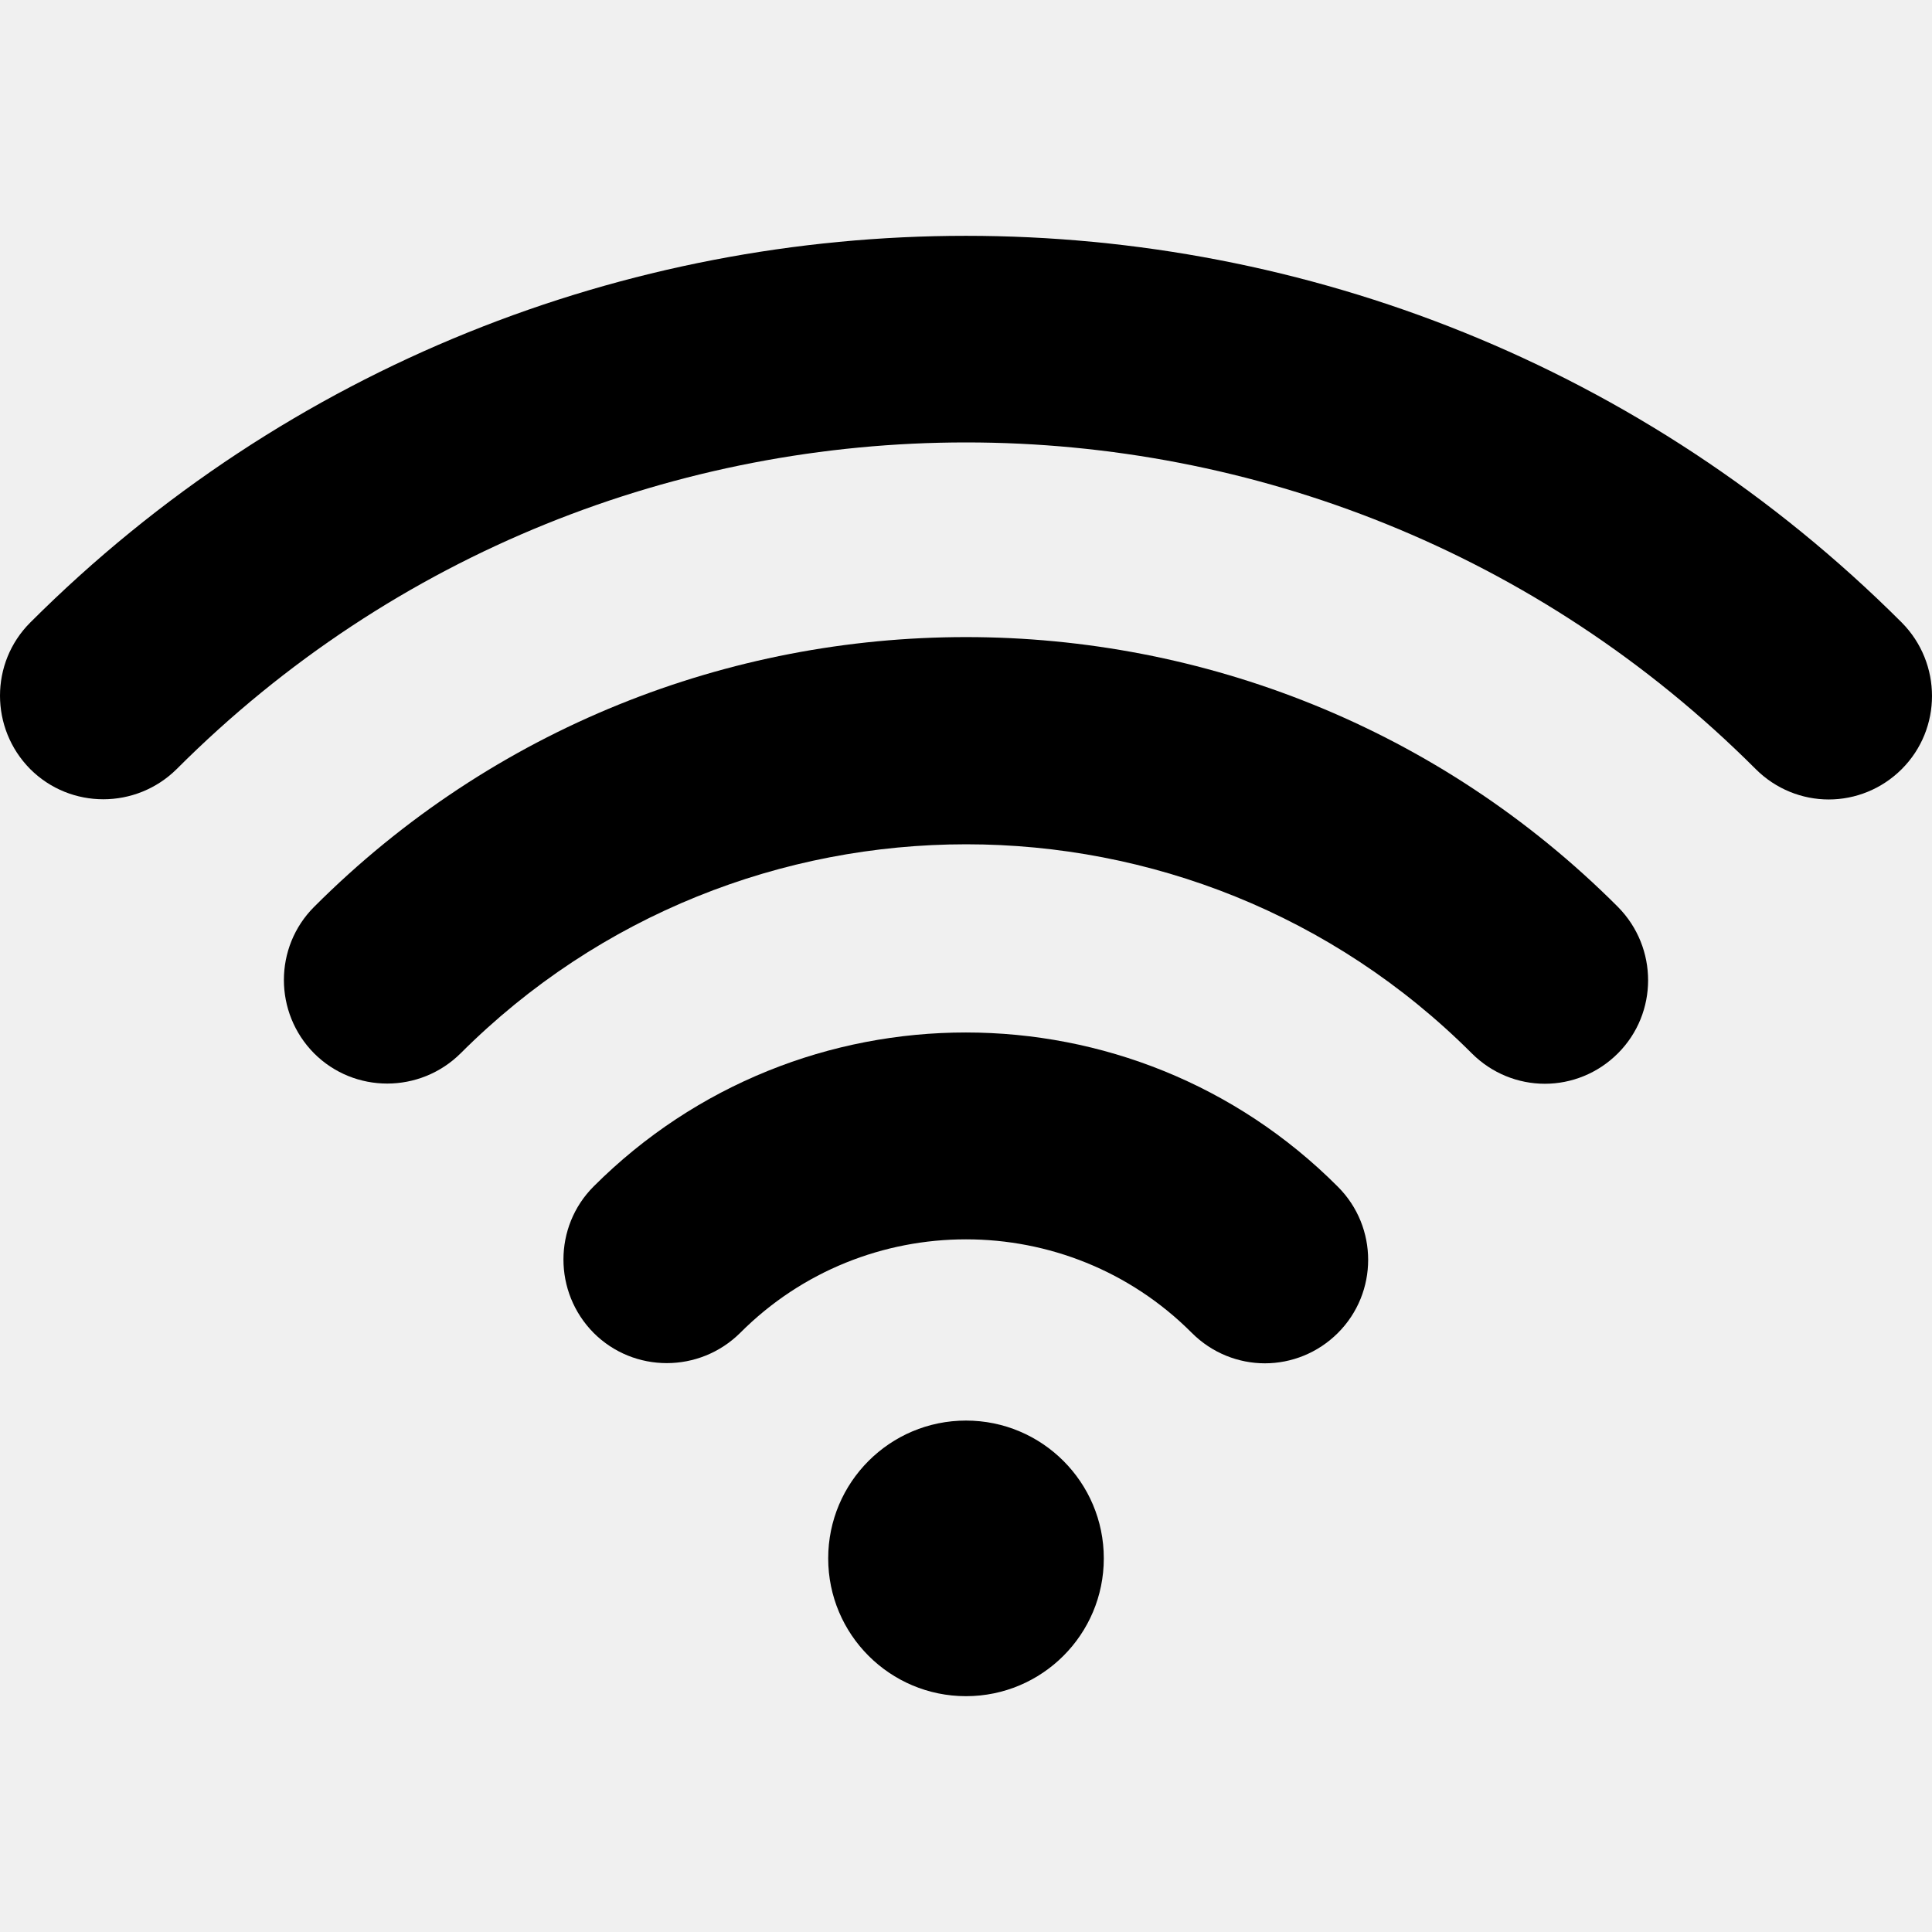
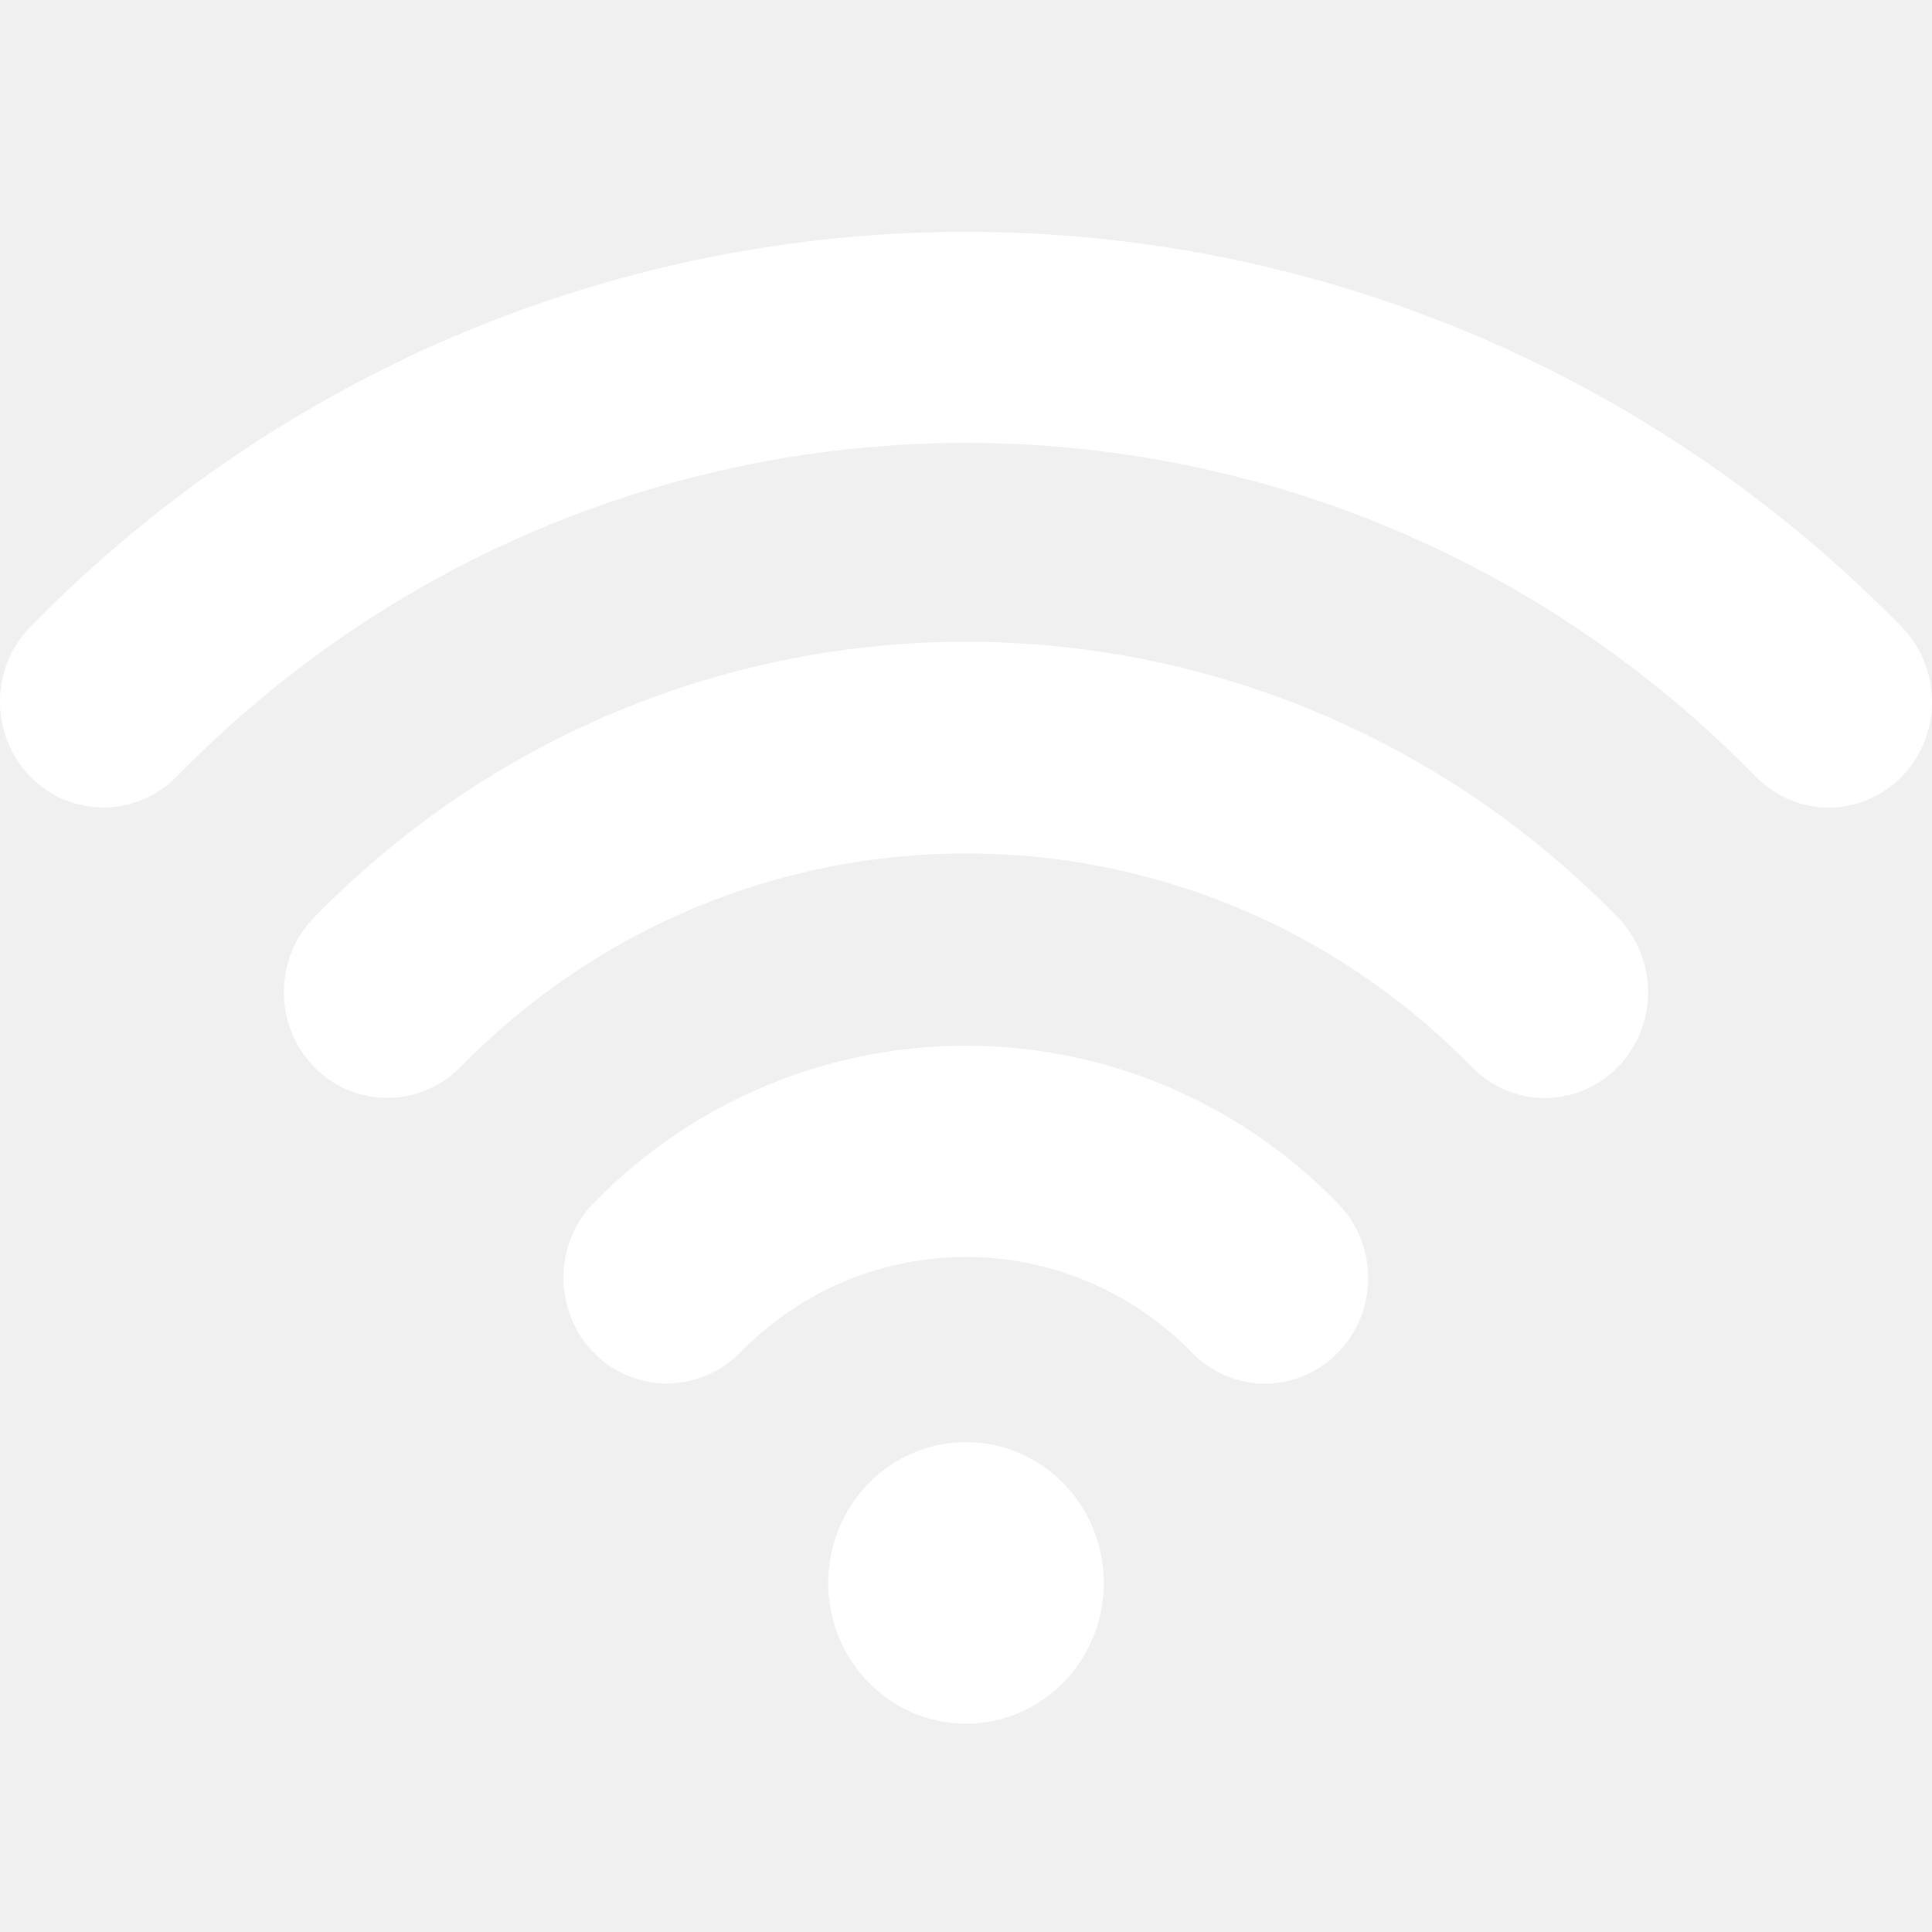
- <svg xmlns="http://www.w3.org/2000/svg" version="1.1" x="0px" y="0px" viewBox="0 0 489.3 489.3" enable-background="new 0 0 489.3 489.3">
-   <path d="M79.55,229.675c-10.2,10.2-10.2,26.8,0,37.1c10.2,10.2,26.8,10.2,37.1,0c70.6-70.6,185.5-70.6,256.1,0         c5.1,5.1,11.8,7.7,18.5,7.7s13.4-2.6,18.5-7.7c10.2-10.2,10.2-26.8,0-37.1C318.75,138.575,170.55,138.575,79.55,229.675z" />
-   <path d="M150.35,300.475c-10.2,10.2-10.2,26.8,0,37.1c10.2,10.2,26.8,10.2,37.1,0c31.5-31.6,82.9-31.6,114.4,0         c5.1,5.1,11.8,7.7,18.5,7.7s13.4-2.6,18.5-7.7c10.2-10.2,10.2-26.8,0-37C286.95,248.475,202.35,248.475,150.35,300.475z" />
-   <circle cx="244.65" cy="394.675" r="34.9" />
-   <path d="M481.65,157.675c-130.7-130.6-343.3-130.6-474,0c-10.2,10.2-10.2,26.8,0,37.1c10.2,10.2,26.8,10.2,37.1,0         c110.2-110.3,289.6-110.3,399.9,0c5.1,5.1,11.8,7.7,18.5,7.7s13.4-2.6,18.5-7.7C491.85,184.575,491.85,167.975,481.65,157.675z" />
+ <svg xmlns="http://www.w3.org/2000/svg" width="50px" height="50px" viewBox="0 0 50 50" version="1.1">
+   <defs />
+   <g id="Symbols" stroke="none" stroke-width="1" fill="none" fill-rule="evenodd">
+     <g id="WiFi-Icon" fill="#FFFFFF">
+       <path d="M8.129,23.741 C7.087,24.806 7.087,26.539 8.129,27.614 C9.171,28.679 10.868,28.679 11.92,27.614 C19.134,20.244 30.876,20.244 38.09,27.614 C38.611,28.146 39.296,28.418 39.981,28.418 C40.665,28.418 41.35,28.146 41.871,27.614 C42.913,26.549 42.913,24.816 41.871,23.741 C32.572,14.231 17.428,14.231 8.129,23.741 Z M15.364,31.132 C14.321,32.197 14.321,33.93 15.364,35.005 C16.406,36.07 18.102,36.07 19.155,35.005 C22.374,31.706 27.626,31.706 30.845,35.005 C31.366,35.537 32.051,35.809 32.736,35.809 C33.42,35.809 34.105,35.537 34.626,35.005 C35.668,33.94 35.668,32.207 34.626,31.143 C29.323,25.704 20.677,25.704 15.364,31.132 Z M25,44.609 C26.97,44.609 28.566,42.978 28.566,40.966 C28.566,38.954 26.97,37.322 25,37.322 C23.03,37.322 21.434,38.954 21.434,40.966 C21.434,42.978 23.03,44.609 25,44.609 Z M49.218,16.225 C35.862,2.592 14.138,2.592 0.782,16.225 C-0.261,17.29 -0.261,19.023 0.782,20.098 C1.824,21.163 3.52,21.163 4.573,20.098 C15.834,8.584 34.166,8.584 45.437,20.098 C45.959,20.63 46.643,20.902 47.328,20.902 C48.012,20.902 48.697,20.63 49.218,20.098 C50.261,19.033 50.261,17.3 49.218,16.225 Z" />
+     </g>
+   </g>
</svg>
